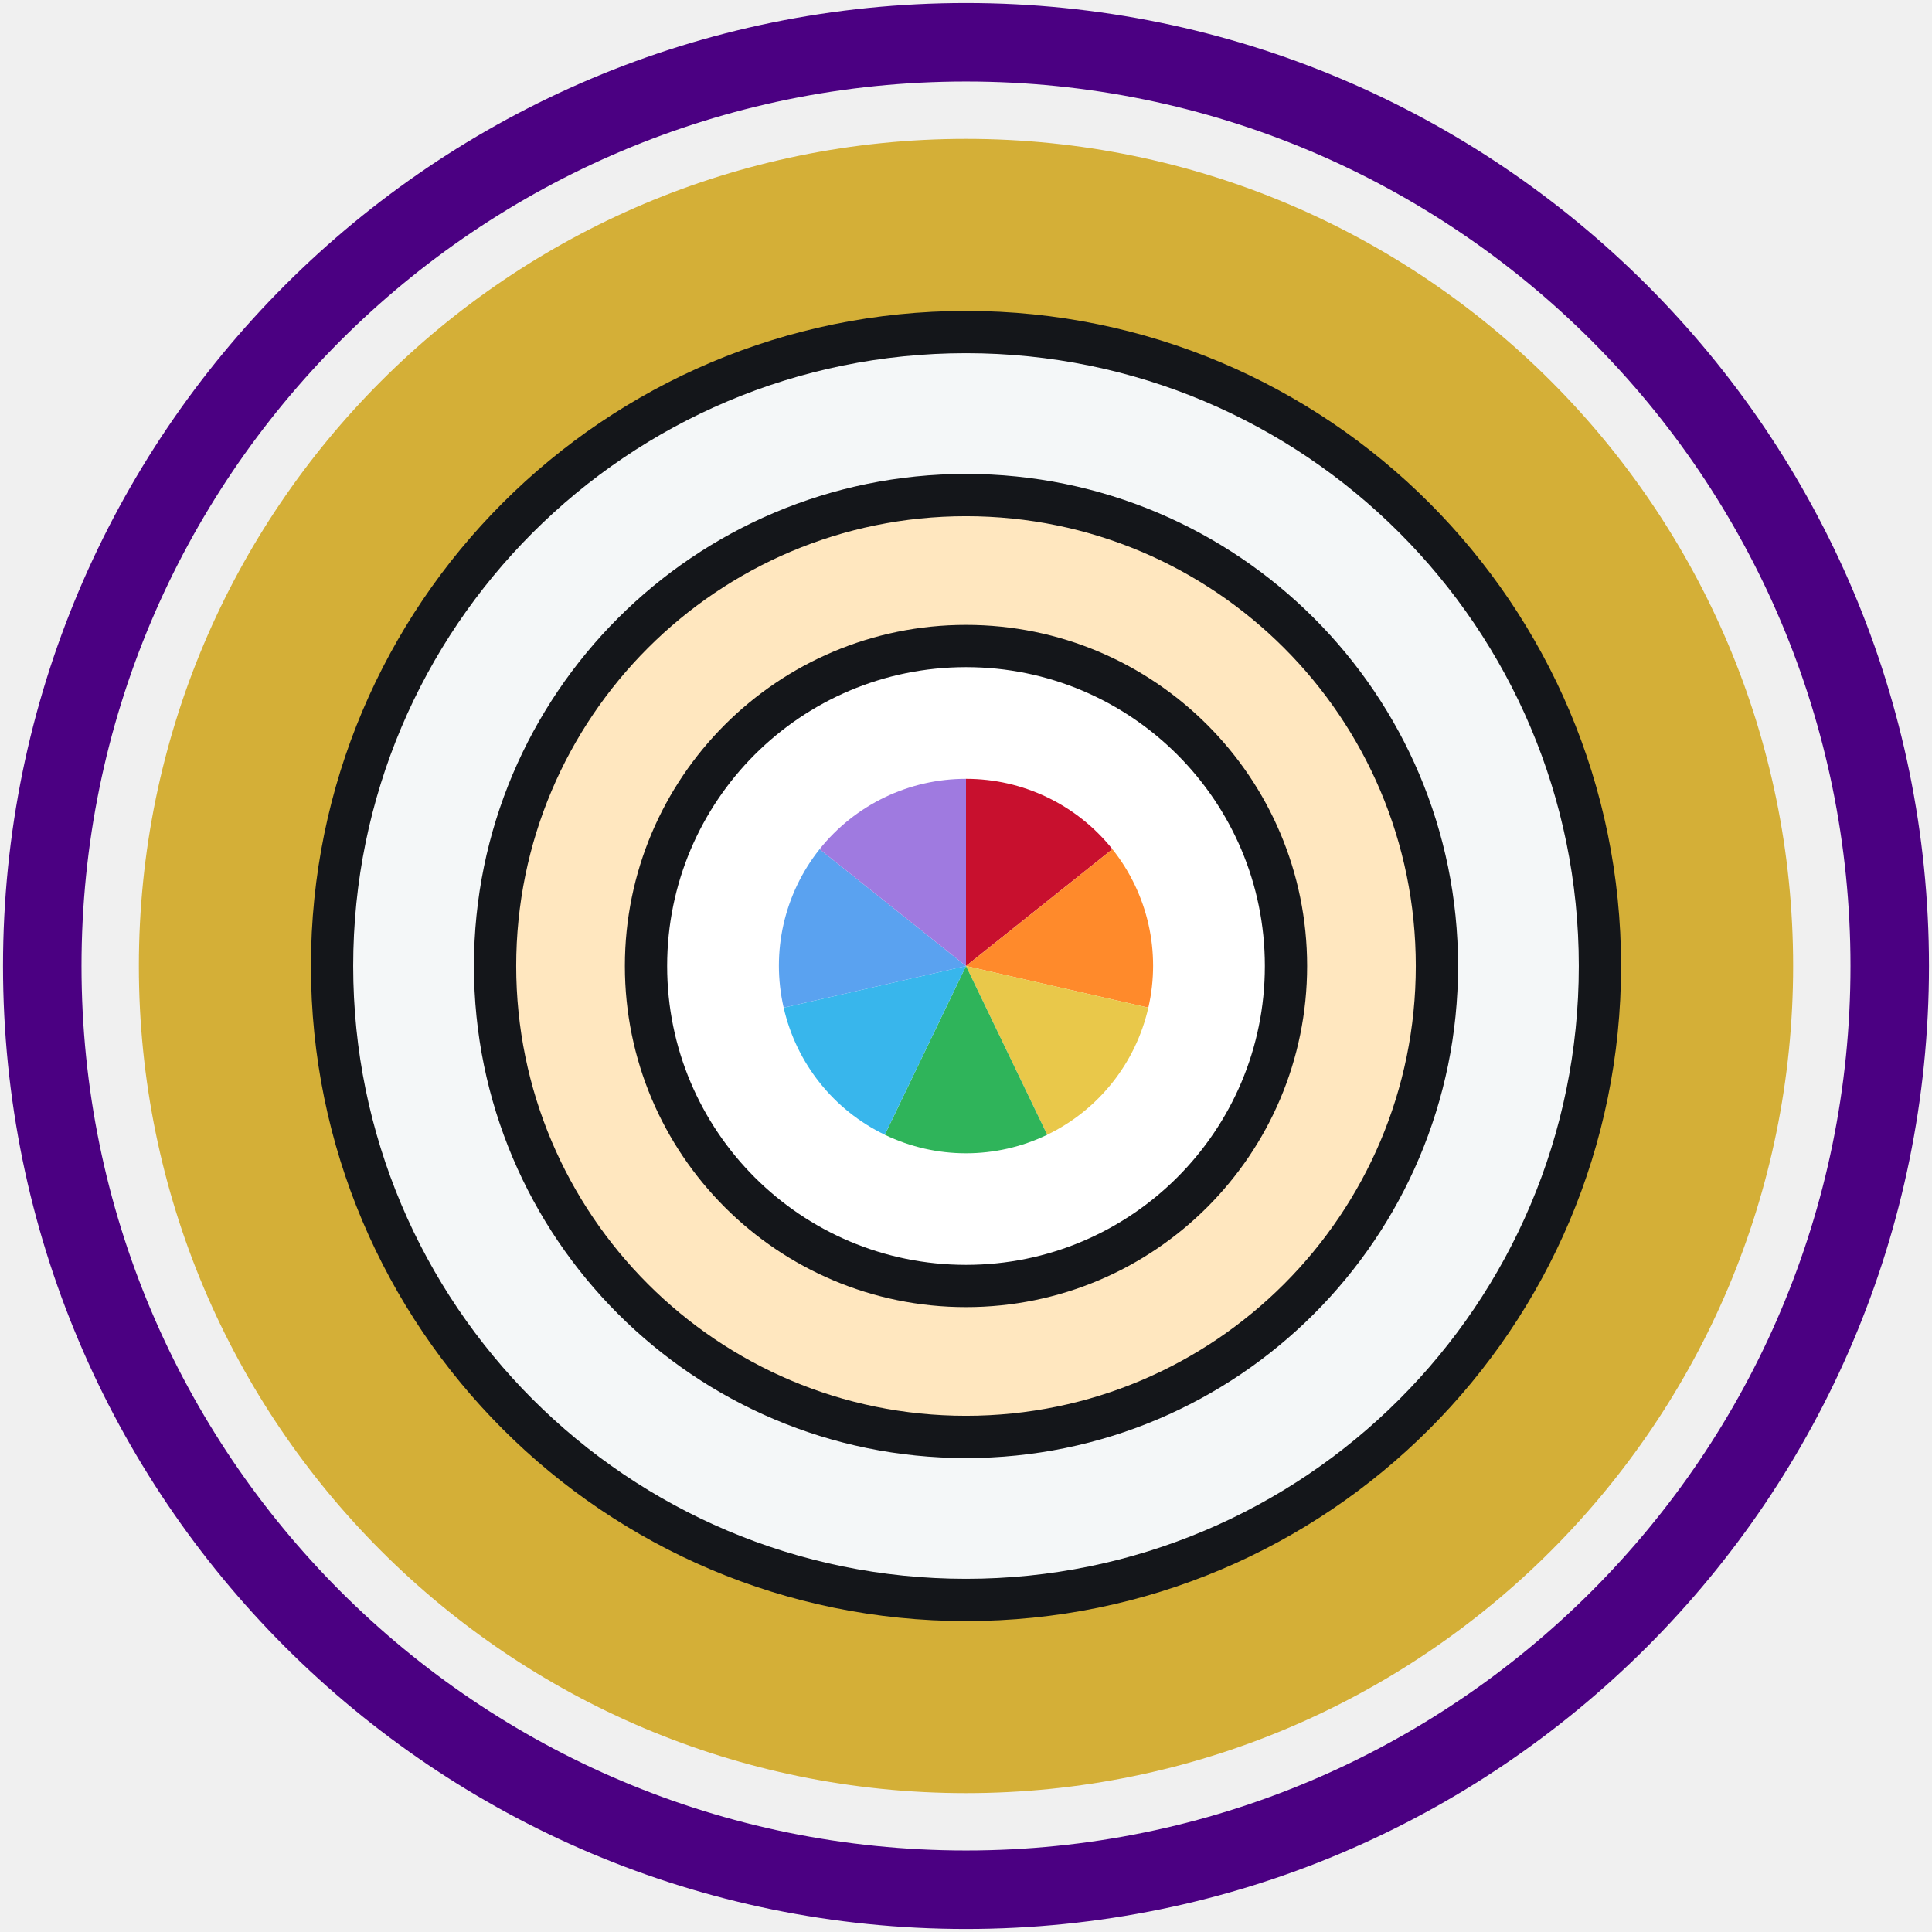
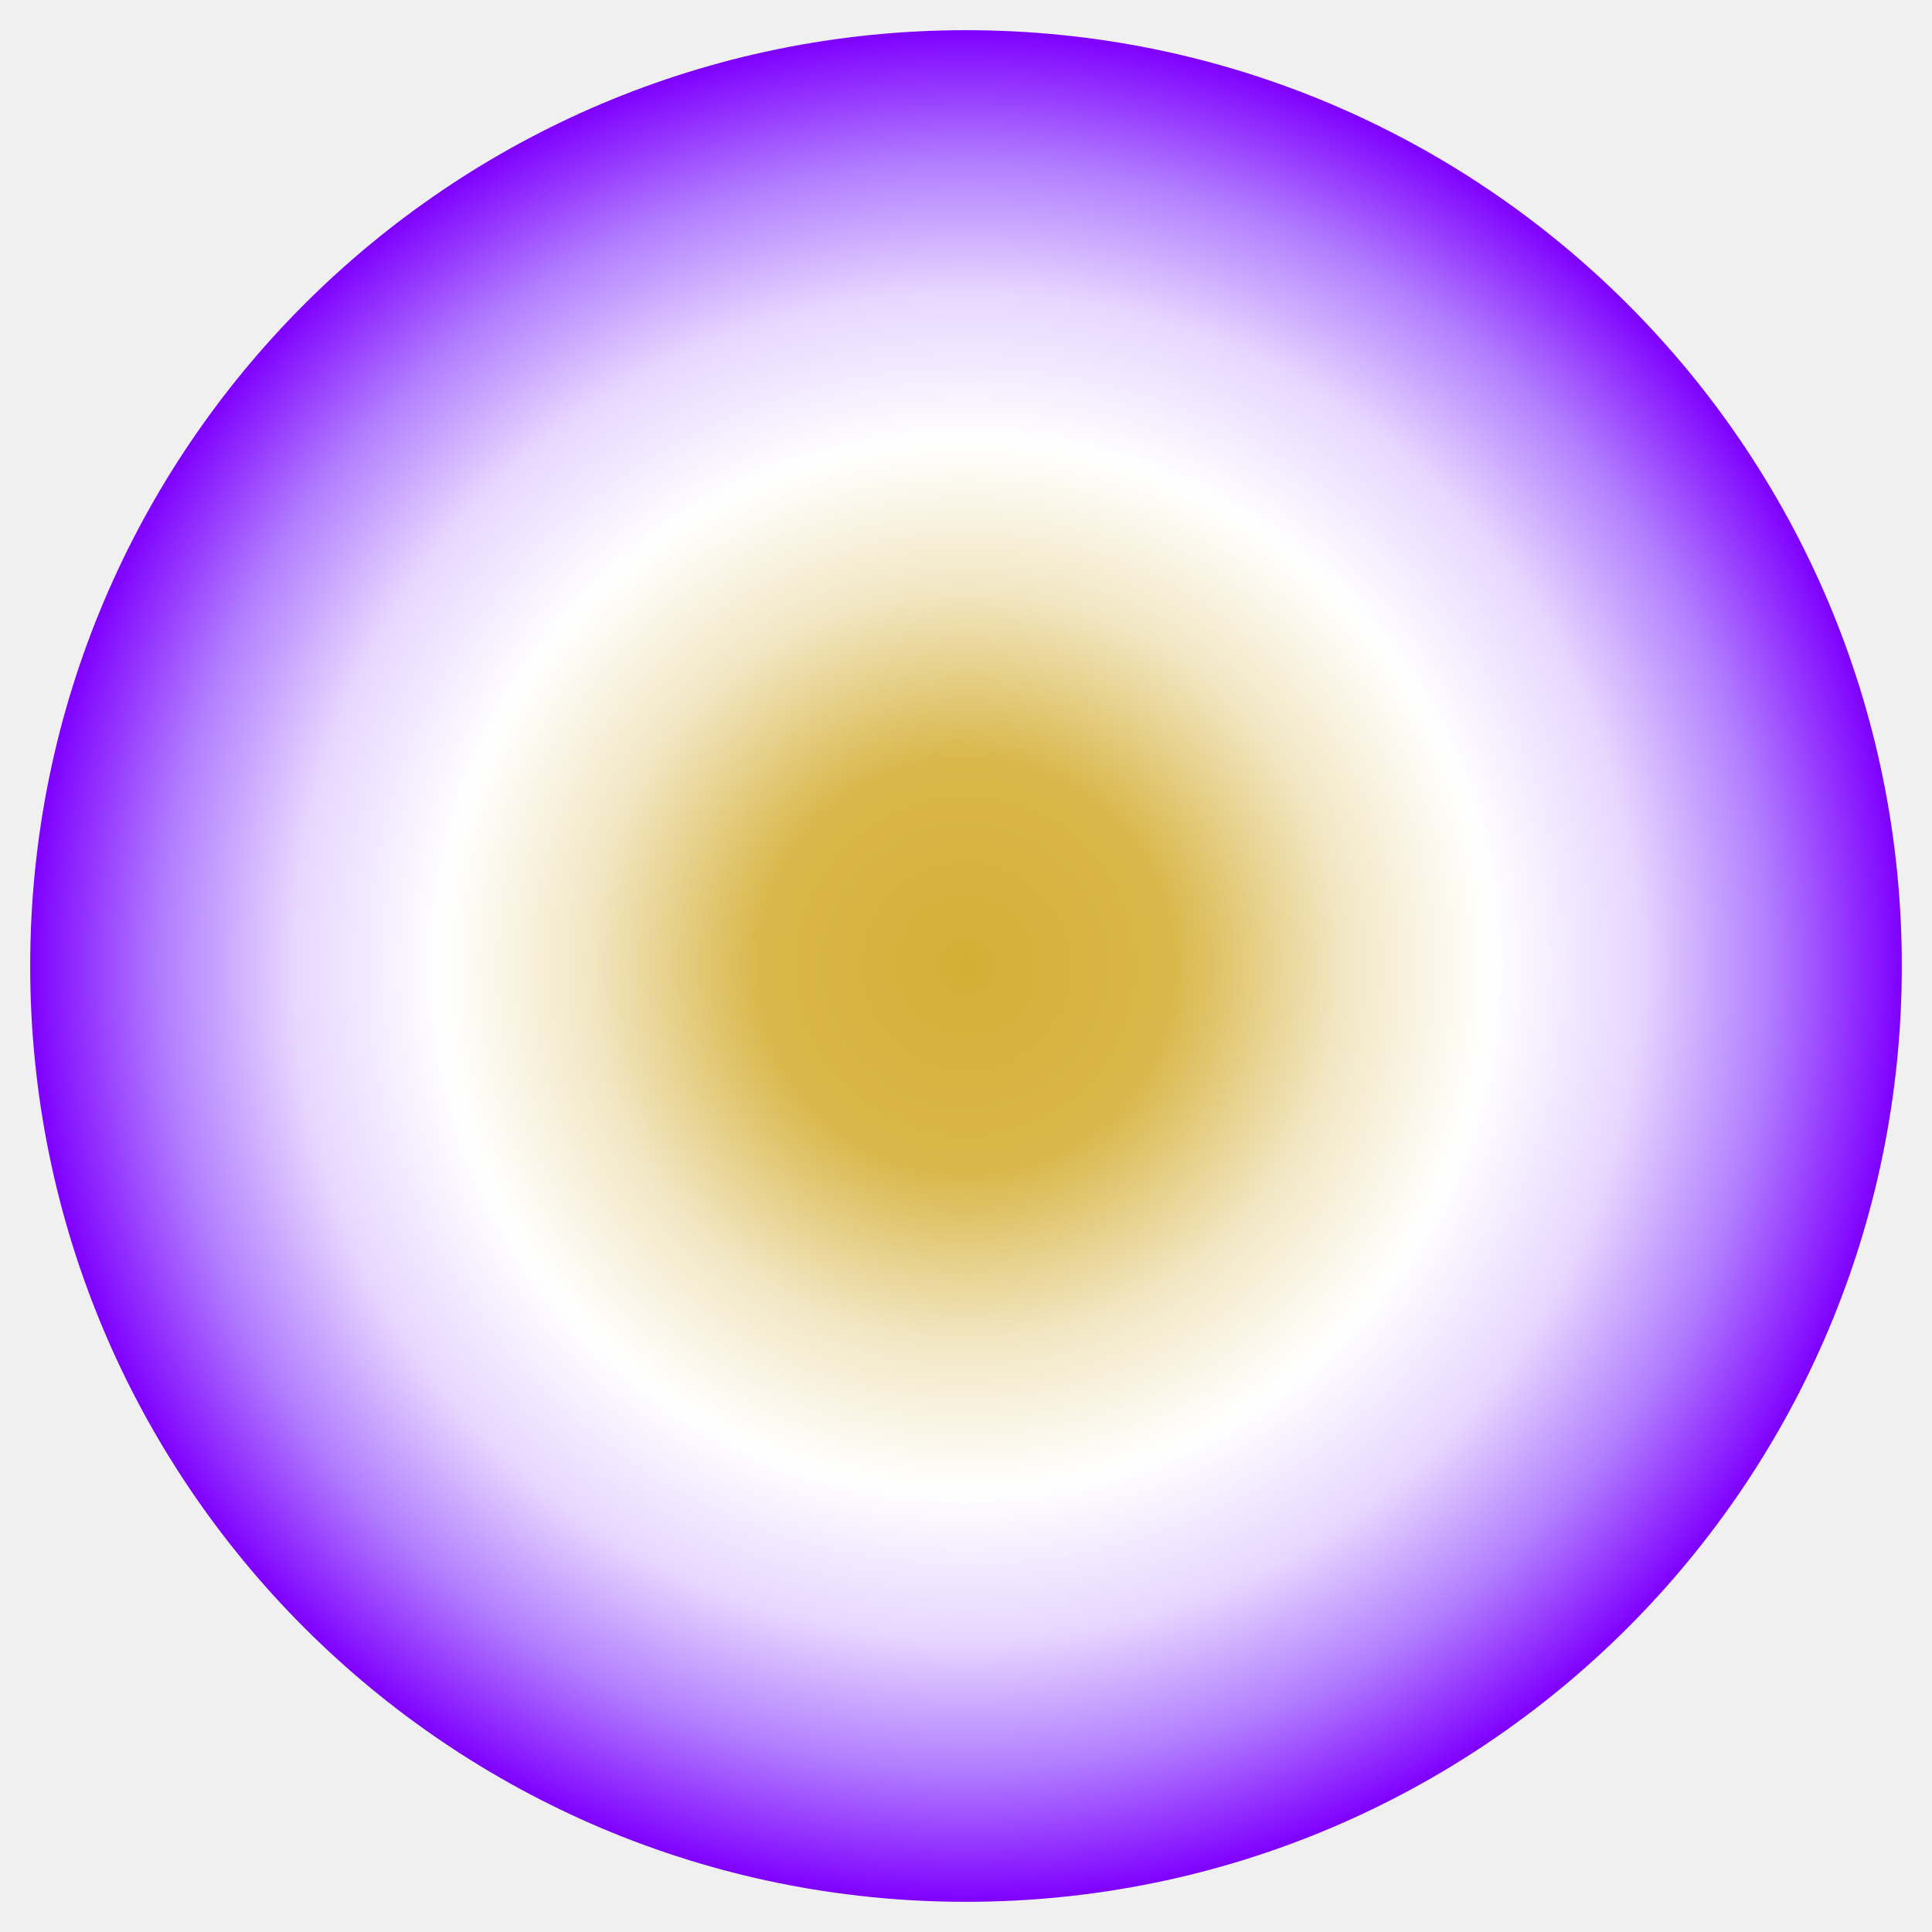
<svg xmlns="http://www.w3.org/2000/svg" viewBox="0 0 64 64" width="64" height="64" role="img" aria-label="Chakra and Elements Toning">
-   <circle cx="32" cy="32" r="30.6" fill="none" stroke="#4B0082" stroke-width="2.6" />
-   <circle cx="32" cy="32" r="27.4" fill="#D4AF37" />
-   <circle cx="32" cy="32" r="21" fill="#F4F7F8" stroke="#14161A" stroke-width="1.4" />
-   <circle cx="32" cy="32" r="15.6" fill="#FFE7BF" stroke="#14161A" stroke-width="1.4" />
-   <circle cx="32" cy="32" r="10.6" fill="#FFFFFF" stroke="#14161A" stroke-width="1.4" />
-   <path d="M32,32 L32.00,25.80 A6.2,6.2 0 0 1 36.85,28.13 Z" fill="#C8102E" />
-   <path d="M32,32 L36.85,28.13 A6.2,6.2 0 0 1 38.04,33.38 Z" fill="#FF8A2B" />
-   <path d="M32,32 L38.04,33.38 A6.2,6.2 0 0 1 34.69,37.59 Z" fill="#E9C84A" />
-   <path d="M32,32 L34.69,37.59 A6.2,6.2 0 0 1 29.31,37.59 Z" fill="#2FB45A" />
-   <path d="M32,32 L29.31,37.59 A6.2,6.2 0 0 1 25.96,33.38 Z" fill="#38B6EC" />
-   <path d="M32,32 L25.96,33.38 A6.2,6.2 0 0 1 27.15,28.13 Z" fill="#5AA2F0" />
-   <path d="M32,32 L27.15,28.13 A6.2,6.2 0 0 1 32.00,25.80 Z" fill="#9F7AE0" />
+   <defs>
+     <radialGradient id="cet" cx="32" cy="32" r="31" gradientUnits="userSpaceOnUse">
+       <stop offset="0" stop-color="#D4AF37" />
+       <stop offset=".22" stop-color="#D9B74A" />
+       <stop offset=".40" stop-color="#F2E6C2" />
+       <stop offset=".56" stop-color="#FFFFFF" />
+       <stop offset=".72" stop-color="#E7D6FF" />
+       <stop offset=".86" stop-color="#B17DFF" />
+       <stop offset="1" stop-color="#7F00FF" />
+     </radialGradient>
+   </defs>
+   <circle cx="32" cy="32" r="31" fill="url(#cet)" />
</svg>
